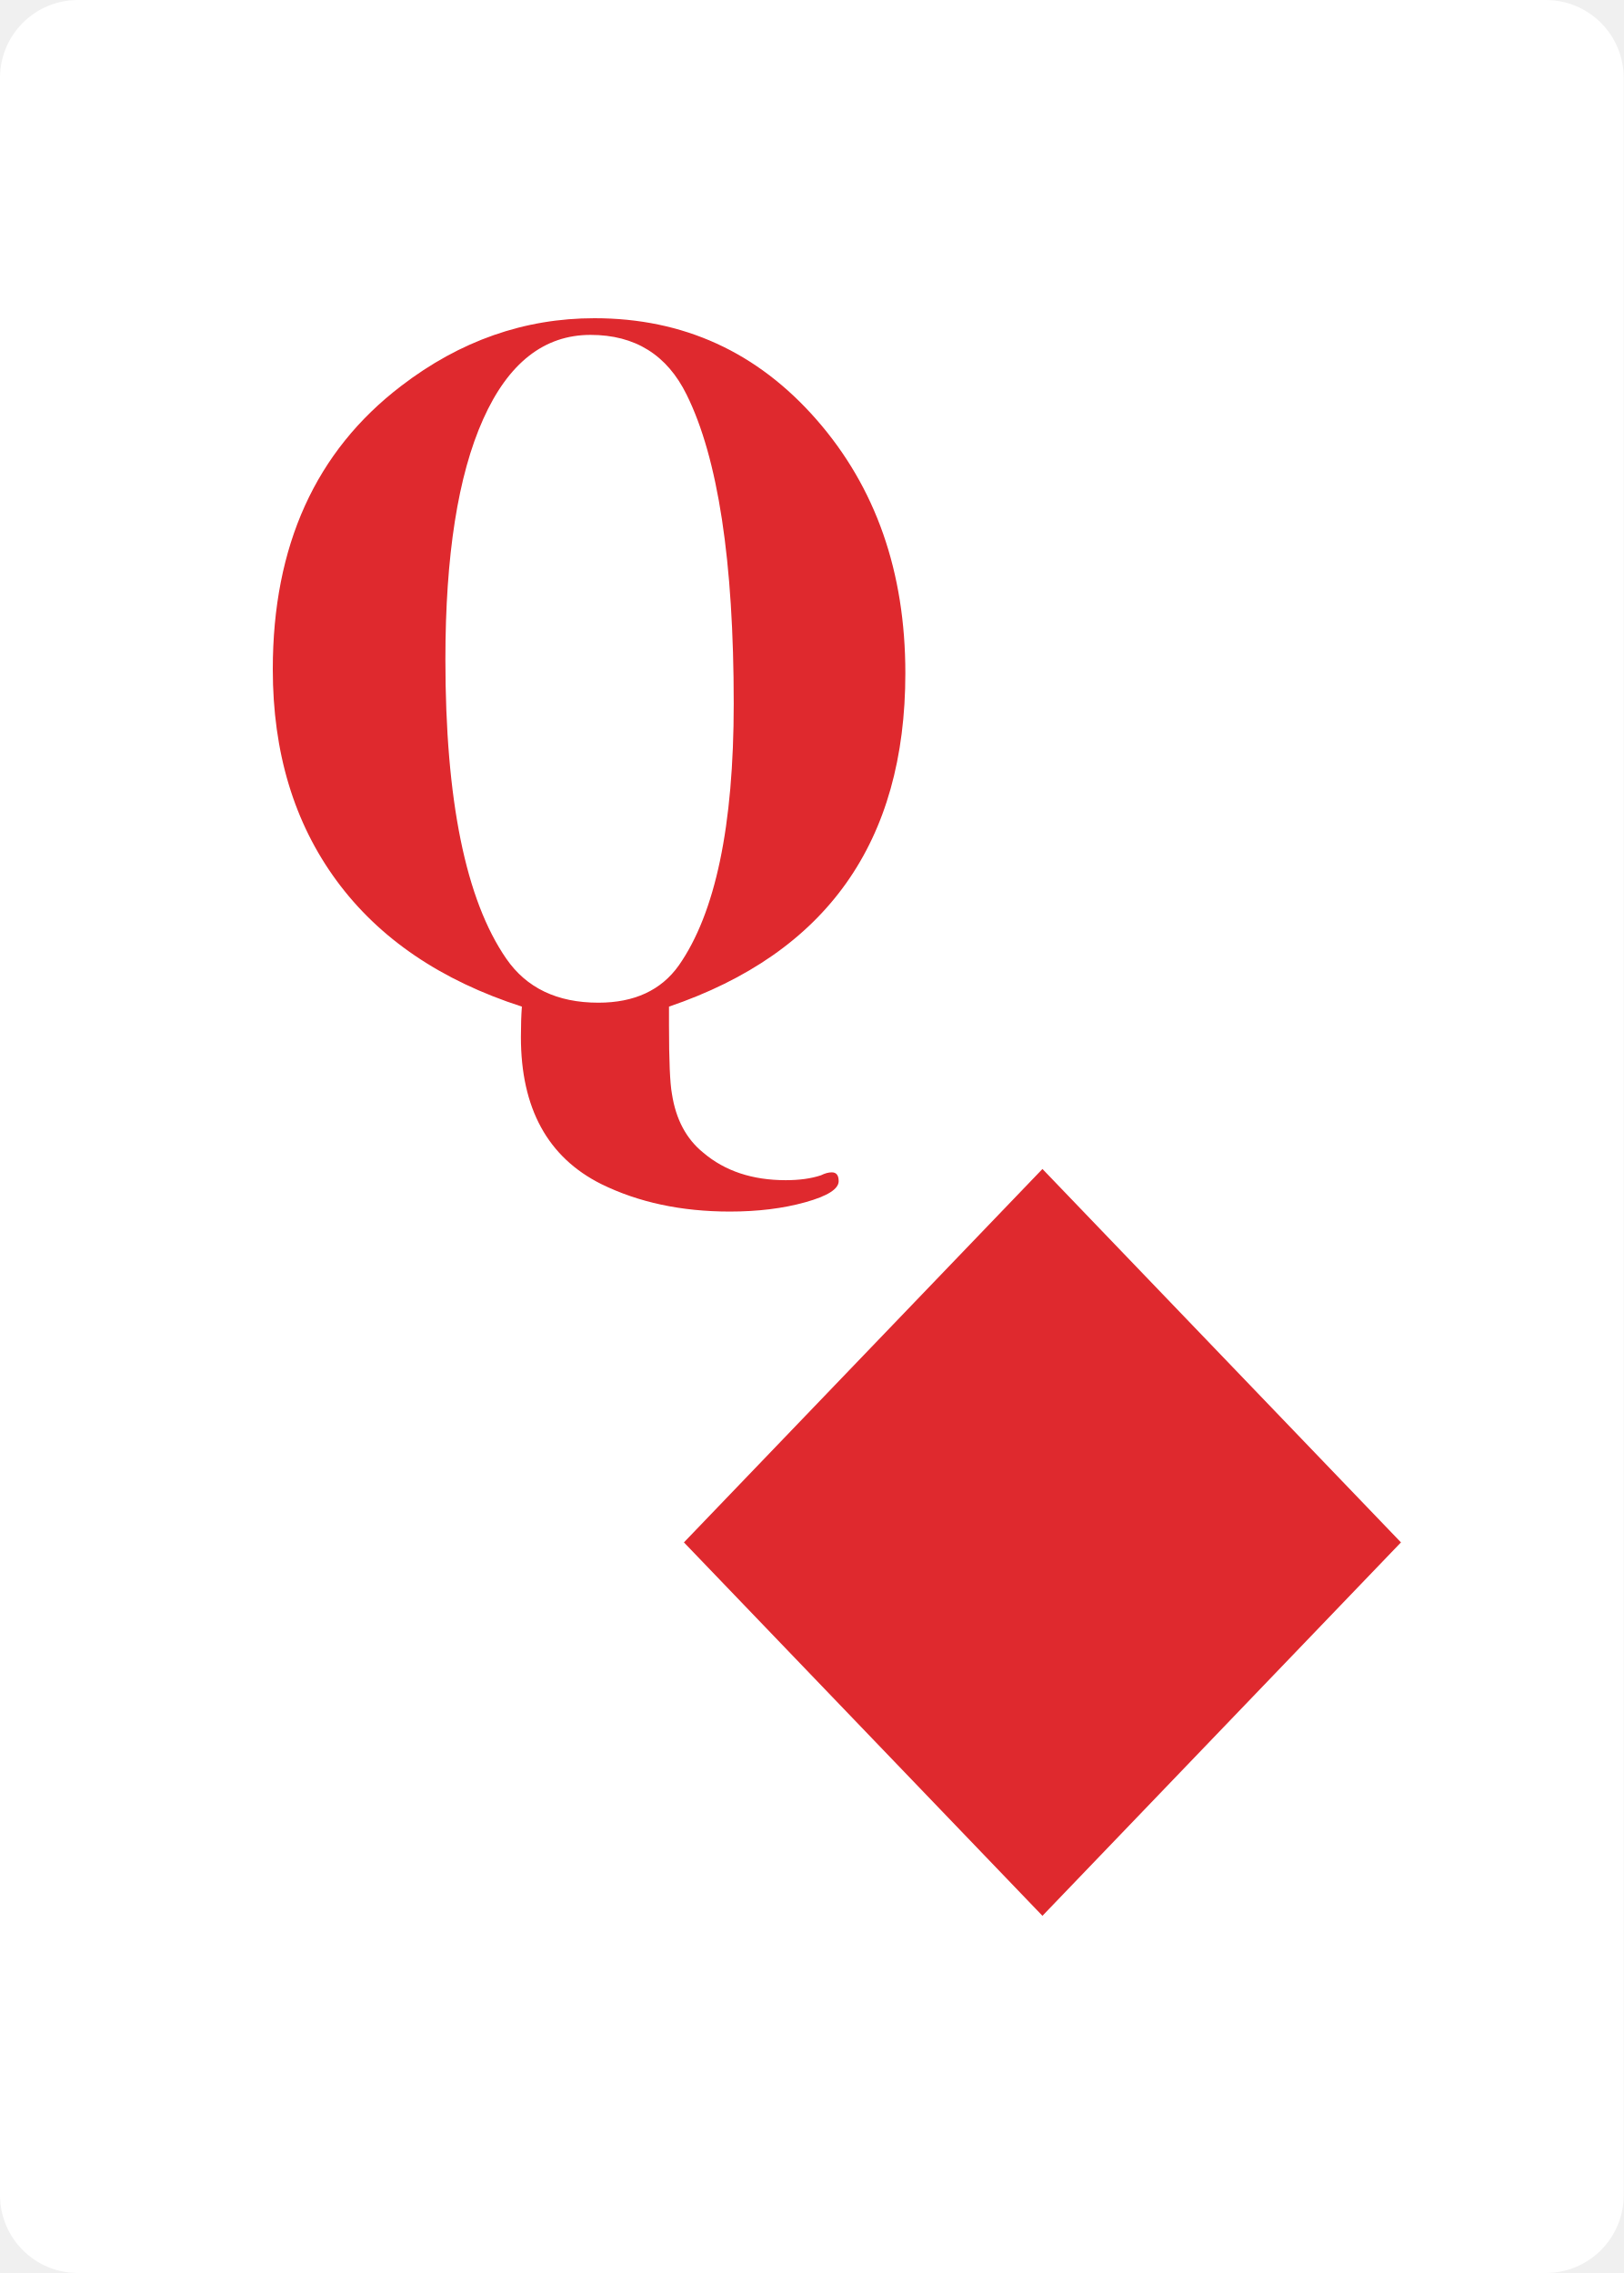
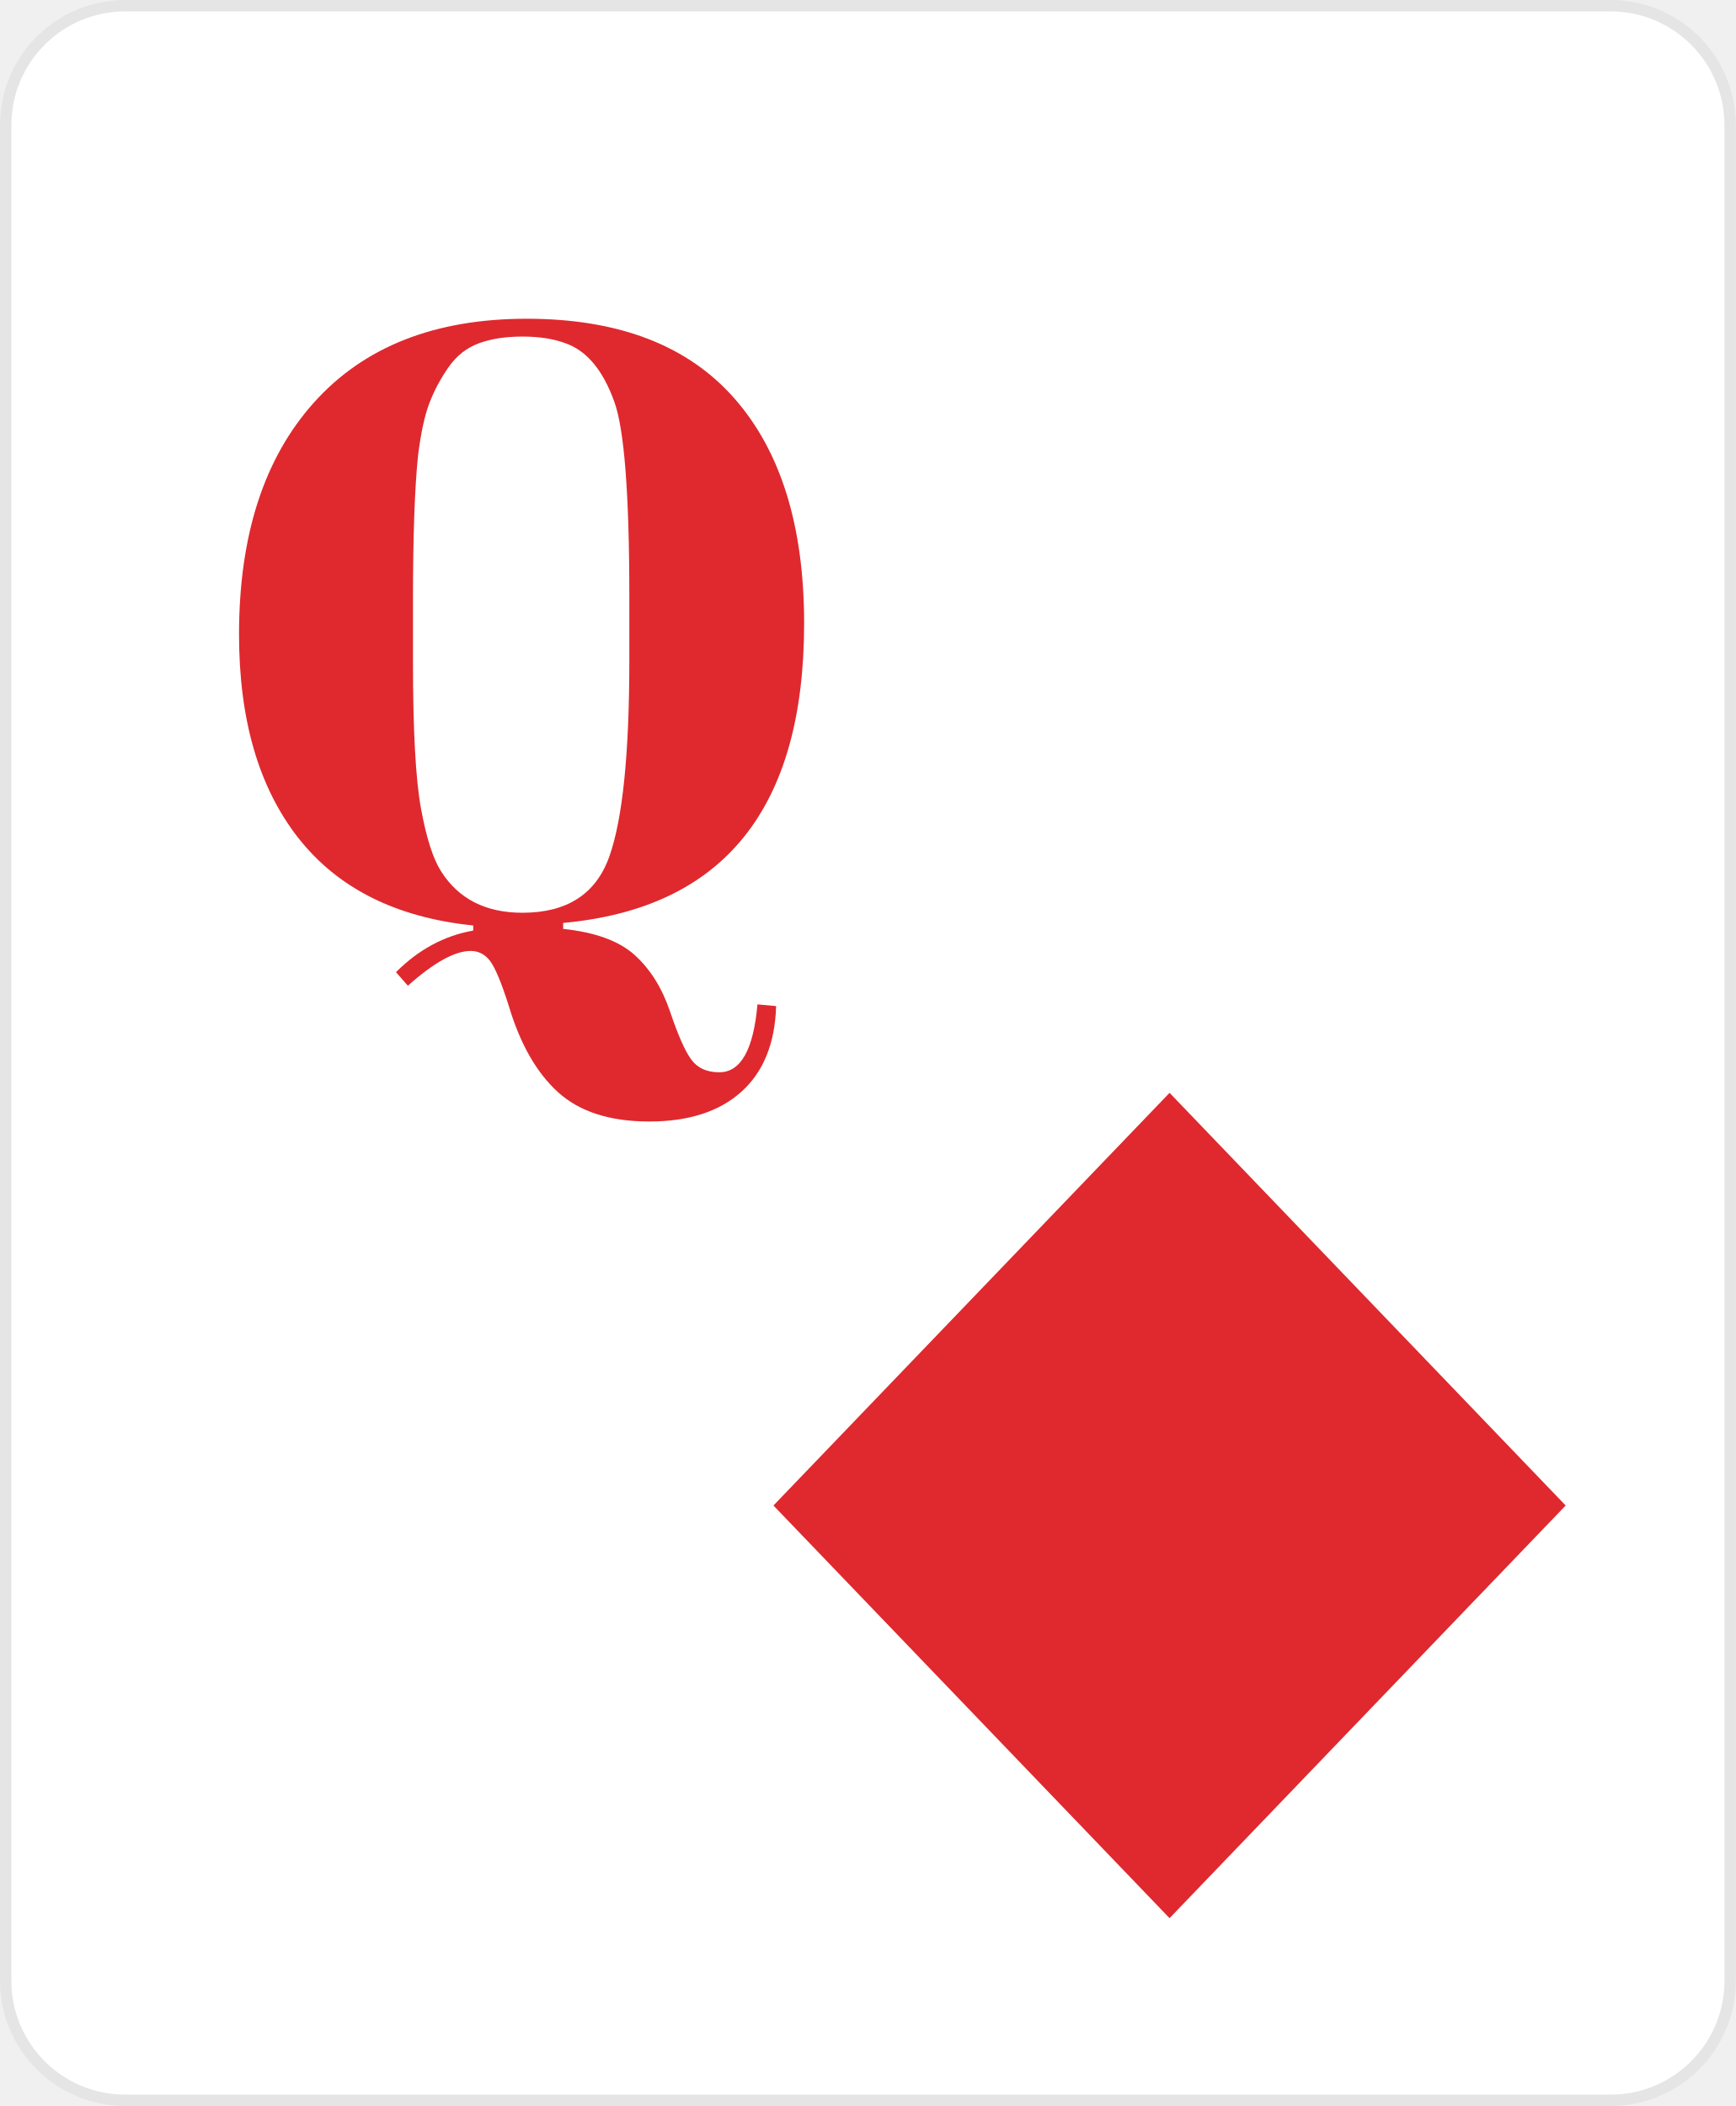
- <svg xmlns="http://www.w3.org/2000/svg" width="250" height="350" viewBox="0 0 250 350">
-   <rect width="250" height="350" rx="12" fill="#fff" />
+ <svg xmlns="http://www.w3.org/2000/svg" width="305" height="370" viewBox="0 0 305 370">
+   <rect x="1" y="1" width="303" height="368" rx="21" fill="#fff" stroke="#e5e5e5" stroke-width="2" />
  <g fill="#df292e">
-     <path d="M677 -340Q677 -82 436 0V19Q436 73 439 89Q445 128 471 149Q504 177 555 177Q576 177 591 172Q597 169 602 169Q609 169 609 178Q609 190 575.0 199.5Q541 209 498 209Q424 209 367 181Q285 140 285 31Q285 13 286 0Q162 -40 97.0 -128.5Q32 -217 32 -344Q32 -533 163 -633Q253 -702 360 -702Q496 -702 586.5 -598.5Q677 -495 677 -340ZM502 -309Q502 -527 454 -624Q424 -685 356 -685Q285 -685 246.5 -599.0Q208 -513 208 -354Q208 -139 270 -49Q301 -4 364 -4Q419 -4 446 -42Q502 -122 502 -309Z" transform="matrix(0.150997 0 0 0.150997 37.168 155.000)" />
-     <path d="M50 0L98 50L50 100L2 50Z" transform="translate(103 180) scale(1.15)" />
+     <path d="M41 -339Q41 -514 129.5 -612.5Q218 -711 380.0 -711.0Q542 -711 624.5 -617.5Q707 -524 707 -352Q707 -25 423 1V8Q480 14 507.5 39.0Q535 64 549.0 105.5Q563 147 574.0 162.0Q585 177 607 177Q645 177 652 97L674 99Q672 165 633.0 200.0Q594 235 524.5 235.0Q455 235 417.0 200.5Q379 166 359 99Q346 58 337.0 46.0Q328 34 314 34Q286 34 240 75L226 59Q266 19 317 10V4Q181 -10 111.0 -99.0Q41 -188 41 -339ZM501 -309V-383Q501 -566 483 -614Q463 -669 426 -682Q405 -690 375.0 -690.0Q345 -690 323.5 -682.0Q302 -674 288.0 -654.0Q274 -634 265.5 -612.0Q257 -590 252 -550Q246 -492 246 -379V-307Q246 -185 255.5 -133.5Q265 -82 279 -60Q310 -11 375 -11Q454 -11 477.5 -77.5Q501 -144 501 -309Z" transform="matrix(0.149086 0 0 0.149086 35.887 162.000)" />
+     <path d="M50 0L98 50L50 100L2 50Z" transform="translate(133 192) scale(1.45)" />
  </g>
</svg>
